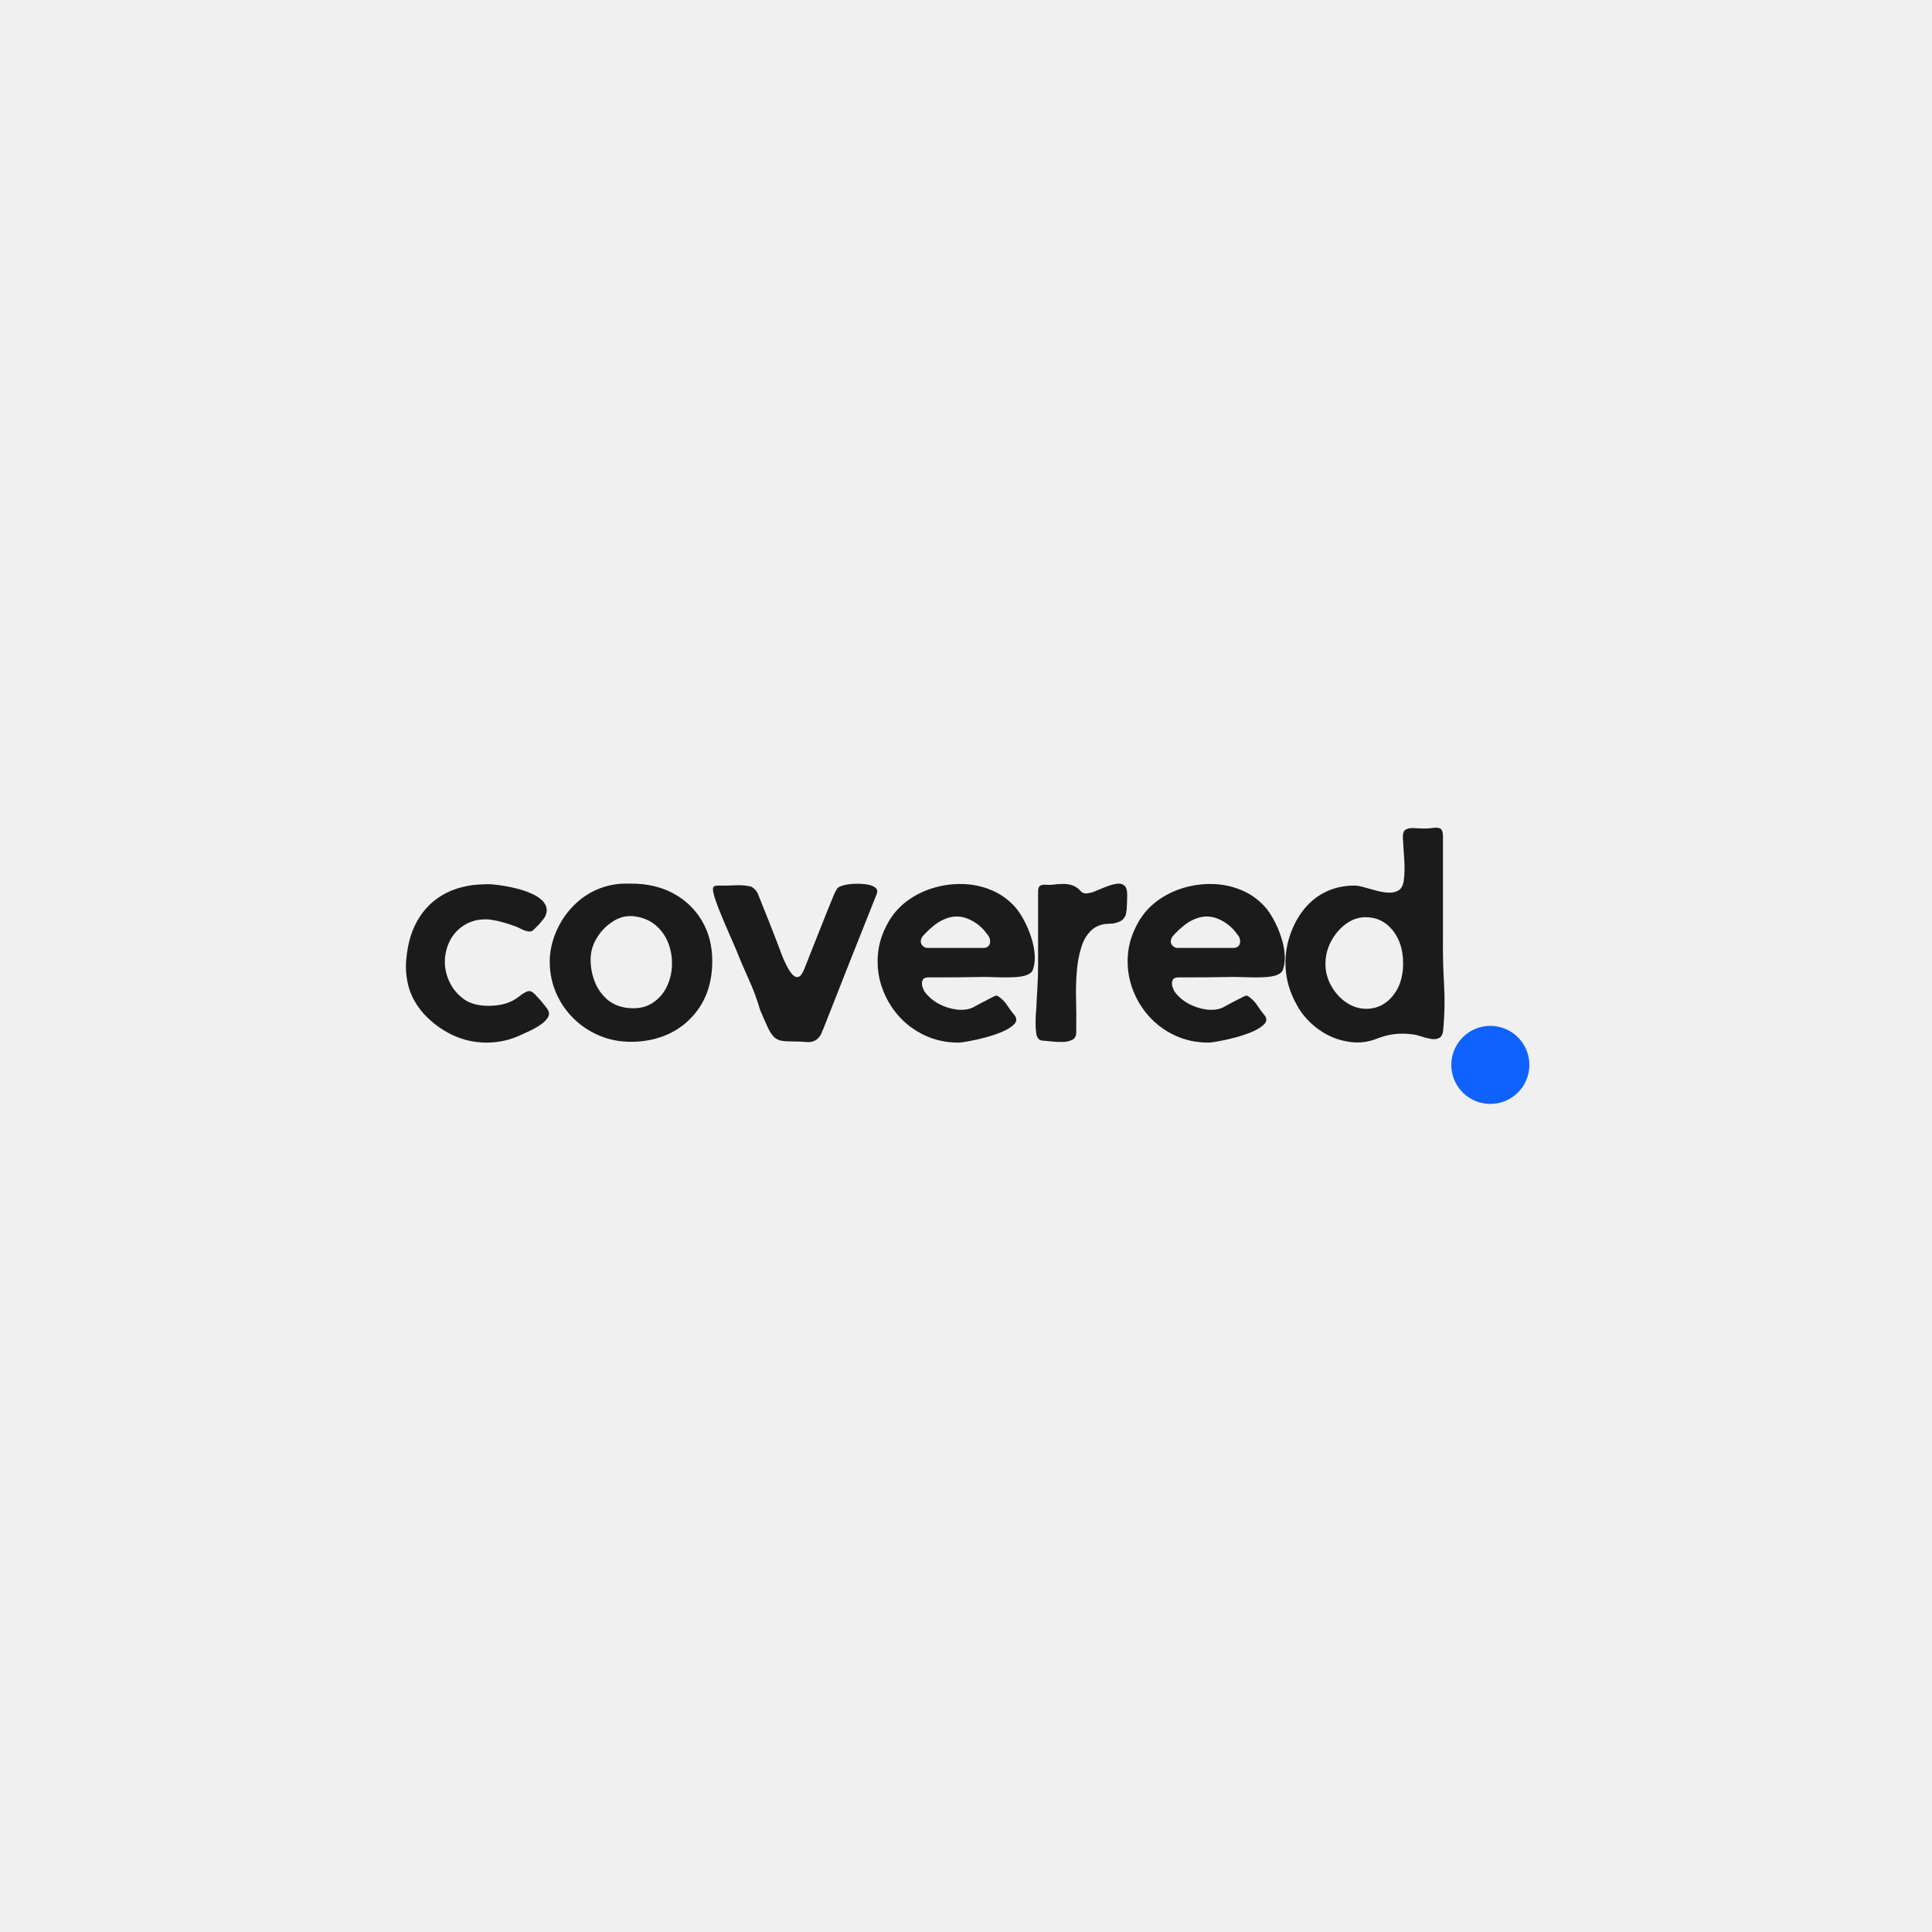
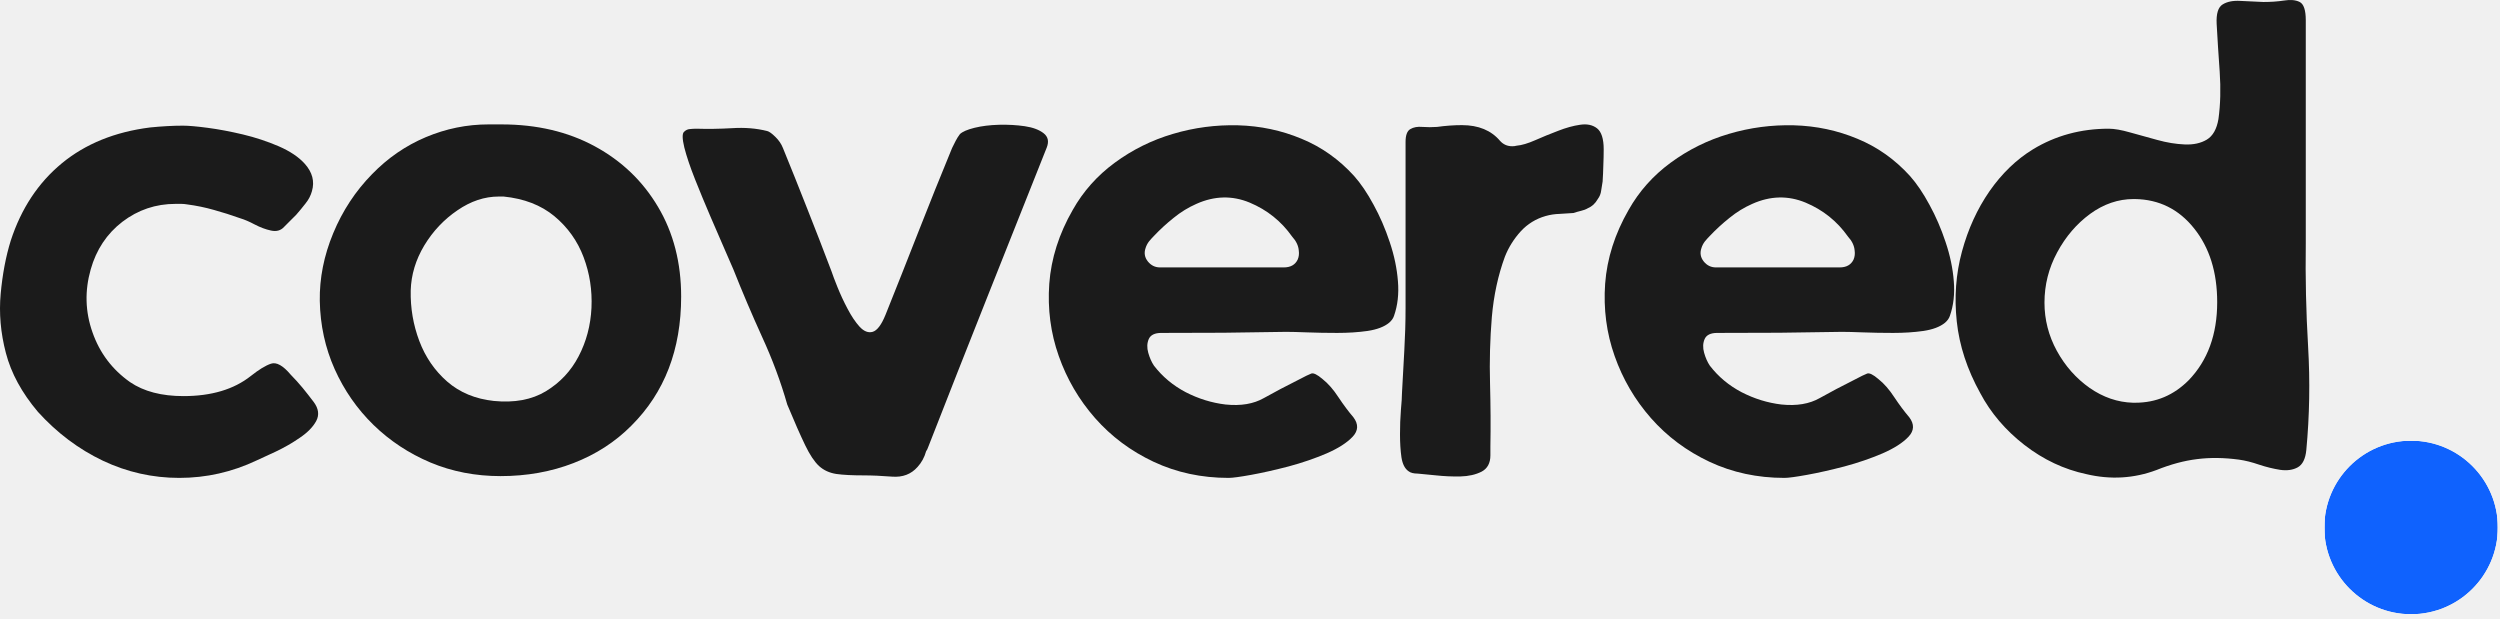
- <svg xmlns="http://www.w3.org/2000/svg" width="500" zoomAndPan="magnify" viewBox="0 0 375 375" height="500" preserveAspectRatio="xMidYMid meet" version="1.0">
-   <defs>
-     <g />
-     <clipPath id="81585c218f">
-       <path d="M 281.699 199.121 L 296.848 199.121 L 296.848 214.273 L 281.699 214.273 Z M 281.699 199.121 " clip-rule="nonzero" />
-     </clipPath>
-     <clipPath id="5b0d7625ca">
-       <path d="M 289.273 199.121 C 285.09 199.121 281.699 202.516 281.699 206.699 C 281.699 210.883 285.09 214.273 289.273 214.273 C 293.457 214.273 296.848 210.883 296.848 206.699 C 296.848 202.516 293.457 199.121 289.273 199.121 Z M 289.273 199.121 " clip-rule="nonzero" />
-     </clipPath>
-     <clipPath id="cd5eb1b63a">
-       <path d="M 0.699 0.121 L 15.848 0.121 L 15.848 15.273 L 0.699 15.273 Z M 0.699 0.121 " clip-rule="nonzero" />
-     </clipPath>
-     <clipPath id="2e6e944fda">
-       <path d="M 8.273 0.121 C 4.09 0.121 0.699 3.516 0.699 7.699 C 0.699 11.883 4.09 15.273 8.273 15.273 C 12.457 15.273 15.848 11.883 15.848 7.699 C 15.848 3.516 12.457 0.121 8.273 0.121 Z M 8.273 0.121 " clip-rule="nonzero" />
-     </clipPath>
-     <clipPath id="e9d2b49a92">
-       <rect x="0" width="16" y="0" height="16" />
-     </clipPath>
-   </defs>
-   <g clip-path="url(#81585c218f)">
-     <g clip-path="url(#5b0d7625ca)">
-       <g transform="matrix(1, 0, 0, 1, 281, 199)">
-         <g clip-path="url(#e9d2b49a92)">
-           <g clip-path="url(#cd5eb1b63a)">
-             <g clip-path="url(#2e6e944fda)">
-               <path fill="#0f62fe" d="M 0.699 0.121 L 15.848 0.121 L 15.848 15.273 L 0.699 15.273 Z M 0.699 0.121 " fill-opacity="1" fill-rule="nonzero" />
-             </g>
+ <svg xmlns="http://www.w3.org/2000/svg" width="291" height="72" viewBox="0 0 291 72" fill="none">
+   <mask id="mask0_12_104" style="mask-type:luminance" maskUnits="userSpaceOnUse" x="270" y="51" width="21" height="21">
+     <path d="M270.551 51.295H290.749V71.498H270.551V51.295Z" fill="white" />
+   </mask>
+   <g mask="url(#mask0_12_104)">
+     <mask id="mask1_12_104" style="mask-type:luminance" maskUnits="userSpaceOnUse" x="270" y="51" width="21" height="21">
+       <path d="M280.65 51.295C275.072 51.295 270.551 55.821 270.551 61.399C270.551 66.977 275.072 71.498 280.65 71.498C286.229 71.498 290.749 66.977 290.749 61.399C290.749 55.821 286.229 51.295 280.65 51.295Z" fill="white" />
+     </mask>
+     <g mask="url(#mask1_12_104)">
+       <mask id="mask2_12_104" style="mask-type:luminance" maskUnits="userSpaceOnUse" x="269" y="51" width="22" height="22">
+         <path d="M290.952 51.133H269.619V72.467H290.952V51.133Z" fill="white" />
+       </mask>
+       <g mask="url(#mask2_12_104)">
+         <mask id="mask3_12_104" style="mask-type:luminance" maskUnits="userSpaceOnUse" x="270" y="51" width="21" height="21">
+           <path d="M270.551 51.295H290.749V71.498H270.551V51.295Z" fill="white" />
+         </mask>
+         <g mask="url(#mask3_12_104)">
+           <mask id="mask4_12_104" style="mask-type:luminance" maskUnits="userSpaceOnUse" x="270" y="51" width="21" height="21">
+             <path d="M280.65 51.295C275.072 51.295 270.551 55.821 270.551 61.399C270.551 66.977 275.072 71.498 280.65 71.498C286.228 71.498 290.749 66.977 290.749 61.399C290.749 55.821 286.228 51.295 280.65 51.295Z" fill="white" />
+           </mask>
+           <g mask="url(#mask4_12_104)">
+             <path d="M270.551 51.295H290.749V71.498H270.551V51.295Z" fill="#0F62FE" />
          </g>
        </g>
      </g>
    </g>
  </g>
-   <g fill="#1b1b1b" fill-opacity="1">
-     <g transform="translate(78.7675, 202.2608)">
-       <g>
-         <path d="M 26.625 -27.312 C 27.289 -26.57 27.5 -25.773 27.25 -24.922 C 27.145 -24.535 26.957 -24.176 26.688 -23.844 C 26.426 -23.508 26.156 -23.18 25.875 -22.859 C 25.695 -22.68 25.52 -22.504 25.344 -22.328 C 25.164 -22.148 24.988 -21.973 24.812 -21.797 C 24.531 -21.484 24.148 -21.379 23.672 -21.484 C 23.203 -21.586 22.727 -21.766 22.25 -22.016 C 21.781 -22.266 21.367 -22.441 21.016 -22.547 C 20.234 -22.828 19.461 -23.07 18.703 -23.281 C 17.941 -23.5 17.16 -23.66 16.359 -23.766 C 16.18 -23.797 16.008 -23.812 15.844 -23.812 C 15.688 -23.812 15.52 -23.812 15.344 -23.812 C 13.613 -23.812 12.066 -23.289 10.703 -22.25 C 9.348 -21.207 8.426 -19.82 7.938 -18.094 C 7.406 -16.227 7.457 -14.395 8.094 -12.594 C 8.727 -10.789 9.82 -9.344 11.375 -8.25 C 12.57 -7.438 14.125 -7.031 16.031 -7.031 C 18.469 -7.031 20.426 -7.613 21.906 -8.781 C 22.613 -9.344 23.203 -9.703 23.672 -9.859 C 24.148 -10.023 24.727 -9.703 25.406 -8.891 C 25.758 -8.535 26.102 -8.156 26.438 -7.75 C 26.77 -7.344 27.094 -6.93 27.406 -6.516 C 27.832 -5.941 27.906 -5.391 27.625 -4.859 C 27.344 -4.336 26.863 -3.848 26.188 -3.391 C 25.52 -2.93 24.82 -2.531 24.094 -2.188 C 23.375 -1.852 22.82 -1.598 22.438 -1.422 C 20.281 -0.398 18.023 0.109 15.672 0.109 C 13.336 0.109 11.113 -0.391 9 -1.391 C 6.883 -2.398 4.992 -3.82 3.328 -5.656 C 1.922 -7.32 0.988 -9.035 0.531 -10.797 C 0.07 -12.555 -0.078 -14.281 0.078 -15.969 C 0.234 -17.664 0.523 -19.207 0.953 -20.594 C 1.867 -23.406 3.359 -25.66 5.422 -27.359 C 7.484 -29.055 10.051 -30.098 13.125 -30.484 C 14.145 -30.586 15.098 -30.641 15.984 -30.641 C 16.473 -30.641 17.191 -30.578 18.141 -30.453 C 19.098 -30.328 20.125 -30.133 21.219 -29.875 C 22.312 -29.613 23.352 -29.27 24.344 -28.844 C 25.332 -28.414 26.094 -27.906 26.625 -27.312 Z M 26.625 -27.312 " />
-       </g>
-     </g>
-   </g>
-   <g fill="#1b1b1b" fill-opacity="1">
-     <g transform="translate(106.6562, 202.2608)">
-       <g>
-         <path d="M 0.047 -15.344 C 0.016 -17.32 0.406 -19.289 1.219 -21.25 C 2.031 -23.207 3.16 -24.926 4.609 -26.406 C 5.984 -27.82 7.551 -28.898 9.312 -29.641 C 11.07 -30.379 12.891 -30.75 14.766 -30.75 C 14.941 -30.75 15.125 -30.75 15.312 -30.75 C 15.508 -30.75 15.695 -30.75 15.875 -30.75 C 15.875 -30.75 15.879 -30.75 15.891 -30.75 C 15.91 -30.75 15.922 -30.75 15.922 -30.75 C 18.992 -30.75 21.703 -30.113 24.047 -28.844 C 26.398 -27.57 28.242 -25.805 29.578 -23.547 C 30.922 -21.285 31.594 -18.676 31.594 -15.719 C 31.594 -11.094 30.145 -7.336 27.25 -4.453 C 25.844 -3.035 24.16 -1.945 22.203 -1.188 C 20.242 -0.426 18.117 -0.047 15.828 -0.047 C 13.641 -0.047 11.598 -0.441 9.703 -1.234 C 7.816 -2.035 6.16 -3.129 4.734 -4.516 C 3.305 -5.91 2.176 -7.535 1.344 -9.391 C 0.52 -11.242 0.086 -13.227 0.047 -15.344 Z M 15.672 -24.453 C 14.43 -24.453 13.227 -24.051 12.062 -23.25 C 10.895 -22.457 9.93 -21.438 9.172 -20.188 C 8.422 -18.938 8.023 -17.625 7.984 -16.25 C 7.953 -14.727 8.203 -13.258 8.734 -11.844 C 9.266 -10.438 10.078 -9.254 11.172 -8.297 C 12.266 -7.348 13.617 -6.785 15.234 -6.609 C 17.035 -6.43 18.551 -6.711 19.781 -7.453 C 21.02 -8.203 21.973 -9.219 22.641 -10.5 C 23.316 -11.789 23.691 -13.203 23.766 -14.734 C 23.836 -16.273 23.609 -17.75 23.078 -19.156 C 22.547 -20.57 21.695 -21.766 20.531 -22.734 C 19.363 -23.703 17.883 -24.273 16.094 -24.453 C 16.02 -24.453 15.945 -24.453 15.875 -24.453 C 15.801 -24.453 15.734 -24.453 15.672 -24.453 Z M 15.672 -24.453 " />
-       </g>
-     </g>
-   </g>
-   <g fill="#1b1b1b" fill-opacity="1">
-     <g transform="translate(138.3553, 202.2608)">
-       <g>
-         <path d="M 21.281 -2.219 C 21.133 -1.688 20.883 -1.227 20.531 -0.844 C 19.969 -0.207 19.227 0.07 18.312 0 C 17.395 -0.07 16.566 -0.109 15.828 -0.109 C 14.836 -0.109 14.039 -0.148 13.438 -0.234 C 12.844 -0.328 12.344 -0.555 11.938 -0.922 C 11.531 -1.297 11.125 -1.906 10.719 -2.75 C 10.312 -3.594 9.789 -4.773 9.156 -6.297 C 8.594 -8.273 7.859 -10.25 6.953 -12.219 C 6.055 -14.195 5.223 -16.156 4.453 -18.094 C 4.336 -18.375 4.094 -18.938 3.719 -19.781 C 3.352 -20.633 2.93 -21.609 2.453 -22.703 C 1.984 -23.797 1.535 -24.879 1.109 -25.953 C 0.68 -27.035 0.367 -27.961 0.172 -28.734 C -0.016 -29.516 -0.02 -29.973 0.156 -30.109 C 0.301 -30.254 0.469 -30.332 0.656 -30.344 C 0.852 -30.363 1.039 -30.375 1.219 -30.375 C 2.207 -30.344 3.25 -30.359 4.344 -30.422 C 5.438 -30.492 6.457 -30.41 7.406 -30.172 C 7.582 -30.129 7.82 -29.957 8.125 -29.656 C 8.426 -29.363 8.645 -29.039 8.781 -28.688 C 9.488 -26.957 10.191 -25.203 10.891 -23.422 C 11.598 -21.641 12.305 -19.812 13.016 -17.938 C 13.117 -17.625 13.297 -17.156 13.547 -16.531 C 13.797 -15.914 14.086 -15.289 14.422 -14.656 C 14.754 -14.02 15.102 -13.5 15.469 -13.094 C 15.844 -12.688 16.223 -12.535 16.609 -12.641 C 17.004 -12.754 17.379 -13.25 17.734 -14.125 C 18.711 -16.562 19.676 -18.992 20.625 -21.422 C 21.582 -23.859 22.555 -26.281 23.547 -28.688 C 23.648 -28.895 23.754 -29.102 23.859 -29.312 C 23.973 -29.531 24.098 -29.727 24.234 -29.906 C 24.453 -30.113 24.875 -30.297 25.5 -30.453 C 26.133 -30.609 26.848 -30.695 27.641 -30.719 C 28.441 -30.738 29.191 -30.695 29.891 -30.594 C 30.598 -30.488 31.145 -30.285 31.531 -29.984 C 31.926 -29.68 32.02 -29.266 31.812 -28.734 C 30.082 -24.398 28.352 -20.051 26.625 -15.688 C 24.895 -11.332 23.18 -6.984 21.484 -2.641 C 21.41 -2.43 21.344 -2.289 21.281 -2.219 Z M 21.281 -2.219 " />
-       </g>
-     </g>
-   </g>
-   <g fill="#1b1b1b" fill-opacity="1">
-     <g transform="translate(170.372, 202.2608)">
-       <g>
-         <path d="M 29.688 -13.438 C 29.258 -13.082 28.629 -12.844 27.797 -12.719 C 26.973 -12.602 26.094 -12.547 25.156 -12.547 C 24.227 -12.547 23.359 -12.562 22.547 -12.594 C 21.734 -12.625 21.113 -12.641 20.688 -12.641 C 18.852 -12.609 17.035 -12.582 15.234 -12.562 C 13.441 -12.551 11.629 -12.547 9.797 -12.547 C 9.223 -12.547 8.859 -12.367 8.703 -12.016 C 8.547 -11.66 8.531 -11.258 8.656 -10.812 C 8.781 -10.375 8.945 -10 9.156 -9.688 C 9.895 -8.727 10.816 -7.957 11.922 -7.375 C 13.035 -6.801 14.195 -6.441 15.406 -6.297 C 16.738 -6.16 17.852 -6.348 18.75 -6.859 C 19.656 -7.367 20.672 -7.906 21.797 -8.469 C 22.328 -8.75 22.691 -8.926 22.891 -9 C 23.086 -9.07 23.414 -8.91 23.875 -8.516 C 24.363 -8.129 24.828 -7.598 25.266 -6.922 C 25.711 -6.254 26.145 -5.676 26.562 -5.188 C 27.02 -4.582 27 -4.016 26.5 -3.484 C 26.008 -2.961 25.254 -2.477 24.234 -2.031 C 23.211 -1.594 22.102 -1.211 20.906 -0.891 C 19.707 -0.578 18.617 -0.332 17.641 -0.156 C 16.672 0.02 16.016 0.109 15.672 0.109 C 13.305 0.109 11.125 -0.359 9.125 -1.297 C 7.133 -2.234 5.43 -3.504 4.016 -5.109 C 2.609 -6.711 1.551 -8.52 0.844 -10.531 C 0.133 -12.539 -0.141 -14.645 0.016 -16.844 C 0.18 -19.051 0.863 -21.195 2.062 -23.281 C 2.977 -24.906 4.203 -26.281 5.734 -27.406 C 7.273 -28.539 8.969 -29.379 10.812 -29.922 C 12.664 -30.473 14.562 -30.723 16.5 -30.672 C 18.445 -30.617 20.289 -30.227 22.031 -29.5 C 23.781 -28.781 25.312 -27.695 26.625 -26.25 C 27.219 -25.582 27.785 -24.742 28.328 -23.734 C 28.879 -22.734 29.348 -21.648 29.734 -20.484 C 30.129 -19.316 30.367 -18.176 30.453 -17.062 C 30.547 -15.957 30.43 -14.945 30.109 -14.031 C 30.035 -13.812 29.895 -13.613 29.688 -13.438 Z M 21.703 -18.953 C 21.805 -19.191 21.836 -19.453 21.797 -19.734 C 21.766 -20.16 21.57 -20.566 21.219 -20.953 C 20.27 -22.297 19.035 -23.285 17.516 -23.922 C 15.992 -24.555 14.441 -24.52 12.859 -23.812 C 12.148 -23.5 11.488 -23.094 10.875 -22.594 C 10.258 -22.102 9.688 -21.578 9.156 -21.016 C 9.008 -20.867 8.863 -20.707 8.719 -20.531 C 8.582 -20.352 8.484 -20.16 8.422 -19.953 C 8.273 -19.523 8.344 -19.133 8.625 -18.781 C 8.906 -18.438 9.258 -18.266 9.688 -18.266 L 20.484 -18.266 C 21.078 -18.266 21.484 -18.492 21.703 -18.953 Z M 21.703 -18.953 " />
-       </g>
-     </g>
-   </g>
-   <g fill="#1b1b1b" fill-opacity="1">
-     <g transform="translate(200.9598, 202.2608)">
-       <g>
-         <path d="M 16.453 -23.438 C 16.273 -23.332 16.07 -23.254 15.844 -23.203 C 15.613 -23.148 15.395 -23.086 15.188 -23.016 C 14.801 -22.984 14.395 -22.957 13.969 -22.938 C 13.551 -22.926 13.145 -22.863 12.75 -22.75 C 11.906 -22.508 11.18 -22.062 10.578 -21.406 C 9.984 -20.75 9.523 -20.016 9.203 -19.203 C 8.609 -17.586 8.227 -15.828 8.062 -13.922 C 7.906 -12.016 7.852 -10.086 7.906 -8.141 C 7.957 -6.203 7.969 -4.367 7.938 -2.641 L 7.938 -1.859 C 7.938 -1.18 7.68 -0.707 7.172 -0.438 C 6.66 -0.176 6.039 -0.035 5.312 -0.016 C 4.594 -0.004 3.891 -0.035 3.203 -0.109 C 2.516 -0.18 1.977 -0.234 1.594 -0.266 C 1.238 -0.266 0.973 -0.332 0.797 -0.469 C 0.473 -0.688 0.266 -1.094 0.172 -1.688 C 0.086 -2.289 0.047 -2.961 0.047 -3.703 C 0.047 -4.441 0.07 -5.145 0.125 -5.812 C 0.188 -6.488 0.219 -6.984 0.219 -7.297 C 0.281 -8.535 0.348 -9.77 0.422 -11 C 0.492 -12.238 0.531 -13.477 0.531 -14.719 C 0.531 -17.113 0.531 -19.52 0.531 -21.938 C 0.531 -24.352 0.531 -26.781 0.531 -29.219 C 0.531 -29.812 0.672 -30.188 0.953 -30.344 C 1.234 -30.508 1.582 -30.57 2 -30.531 C 2.426 -30.5 2.852 -30.5 3.281 -30.531 C 4.02 -30.633 4.742 -30.688 5.453 -30.688 C 6.898 -30.688 8.008 -30.227 8.781 -29.312 C 9.062 -29 9.414 -28.844 9.844 -28.844 C 9.988 -28.844 10.113 -28.859 10.219 -28.891 C 10.676 -28.93 11.223 -29.094 11.859 -29.375 C 12.492 -29.656 13.156 -29.926 13.844 -30.188 C 14.531 -30.457 15.172 -30.633 15.766 -30.719 C 16.367 -30.812 16.863 -30.707 17.25 -30.406 C 17.633 -30.102 17.828 -29.492 17.828 -28.578 C 17.828 -28.117 17.816 -27.648 17.797 -27.172 C 17.785 -26.691 17.766 -26.223 17.734 -25.766 C 17.691 -25.523 17.648 -25.266 17.609 -24.984 C 17.578 -24.703 17.477 -24.453 17.312 -24.234 C 17.094 -23.848 16.805 -23.582 16.453 -23.438 Z M 16.453 -23.438 " />
-       </g>
-     </g>
-   </g>
-   <g fill="#1b1b1b" fill-opacity="1">
-     <g transform="translate(218.8992, 202.2608)">
-       <g>
-         <path d="M 29.688 -13.438 C 29.258 -13.082 28.629 -12.844 27.797 -12.719 C 26.973 -12.602 26.094 -12.547 25.156 -12.547 C 24.227 -12.547 23.359 -12.562 22.547 -12.594 C 21.734 -12.625 21.113 -12.641 20.688 -12.641 C 18.852 -12.609 17.035 -12.582 15.234 -12.562 C 13.441 -12.551 11.629 -12.547 9.797 -12.547 C 9.223 -12.547 8.859 -12.367 8.703 -12.016 C 8.547 -11.66 8.531 -11.258 8.656 -10.812 C 8.781 -10.375 8.945 -10 9.156 -9.688 C 9.895 -8.727 10.816 -7.957 11.922 -7.375 C 13.035 -6.801 14.195 -6.441 15.406 -6.297 C 16.738 -6.16 17.852 -6.348 18.75 -6.859 C 19.656 -7.367 20.672 -7.906 21.797 -8.469 C 22.328 -8.75 22.691 -8.926 22.891 -9 C 23.086 -9.07 23.414 -8.91 23.875 -8.516 C 24.363 -8.129 24.828 -7.598 25.266 -6.922 C 25.711 -6.254 26.145 -5.676 26.562 -5.188 C 27.02 -4.582 27 -4.016 26.5 -3.484 C 26.008 -2.961 25.254 -2.477 24.234 -2.031 C 23.211 -1.594 22.102 -1.211 20.906 -0.891 C 19.707 -0.578 18.617 -0.332 17.641 -0.156 C 16.672 0.02 16.016 0.109 15.672 0.109 C 13.305 0.109 11.125 -0.359 9.125 -1.297 C 7.133 -2.234 5.43 -3.504 4.016 -5.109 C 2.609 -6.711 1.551 -8.52 0.844 -10.531 C 0.133 -12.539 -0.141 -14.645 0.016 -16.844 C 0.18 -19.051 0.863 -21.195 2.062 -23.281 C 2.977 -24.906 4.203 -26.281 5.734 -27.406 C 7.273 -28.539 8.969 -29.379 10.812 -29.922 C 12.664 -30.473 14.562 -30.723 16.5 -30.672 C 18.445 -30.617 20.289 -30.227 22.031 -29.5 C 23.781 -28.781 25.312 -27.695 26.625 -26.25 C 27.219 -25.582 27.785 -24.742 28.328 -23.734 C 28.879 -22.734 29.348 -21.648 29.734 -20.484 C 30.129 -19.316 30.367 -18.176 30.453 -17.062 C 30.547 -15.957 30.43 -14.945 30.109 -14.031 C 30.035 -13.812 29.895 -13.613 29.688 -13.438 Z M 21.703 -18.953 C 21.805 -19.191 21.836 -19.453 21.797 -19.734 C 21.766 -20.16 21.57 -20.566 21.219 -20.953 C 20.27 -22.297 19.035 -23.285 17.516 -23.922 C 15.992 -24.555 14.441 -24.52 12.859 -23.812 C 12.148 -23.5 11.488 -23.094 10.875 -22.594 C 10.258 -22.102 9.688 -21.578 9.156 -21.016 C 9.008 -20.867 8.863 -20.707 8.719 -20.531 C 8.582 -20.352 8.484 -20.16 8.422 -19.953 C 8.273 -19.523 8.344 -19.133 8.625 -18.781 C 8.906 -18.438 9.258 -18.266 9.688 -18.266 L 20.484 -18.266 C 21.078 -18.266 21.484 -18.492 21.703 -18.953 Z M 21.703 -18.953 " />
-       </g>
-     </g>
-   </g>
-   <g fill="#1b1b1b" fill-opacity="1">
-     <g transform="translate(249.4869, 202.2608)">
-       <g>
-         <path d="M 2.172 -7.297 C 1.035 -9.348 0.352 -11.43 0.125 -13.547 C -0.102 -15.66 0.047 -17.695 0.578 -19.656 C 1.109 -21.613 1.91 -23.367 2.984 -24.922 C 4.066 -26.473 5.332 -27.691 6.781 -28.578 C 8.75 -29.773 10.953 -30.375 13.391 -30.375 C 13.879 -30.375 14.504 -30.266 15.266 -30.047 C 16.023 -29.836 16.816 -29.617 17.641 -29.391 C 18.473 -29.16 19.27 -29.031 20.031 -29 C 20.789 -28.969 21.43 -29.109 21.953 -29.422 C 22.484 -29.742 22.82 -30.344 22.969 -31.219 C 23.145 -32.488 23.18 -33.863 23.078 -35.344 C 22.973 -36.832 22.883 -38.227 22.812 -39.531 C 22.77 -40.414 22.941 -40.977 23.328 -41.219 C 23.723 -41.469 24.242 -41.57 24.891 -41.531 C 25.547 -41.5 26.211 -41.469 26.891 -41.438 C 27.523 -41.438 28.125 -41.477 28.688 -41.562 C 29.25 -41.656 29.707 -41.613 30.062 -41.438 C 30.414 -41.258 30.594 -40.727 30.594 -39.844 C 30.594 -36.602 30.594 -33.359 30.594 -30.109 C 30.594 -26.867 30.594 -23.625 30.594 -20.375 C 30.551 -17.375 30.617 -14.363 30.797 -11.344 C 30.973 -8.332 30.922 -5.328 30.641 -2.328 C 30.566 -1.555 30.316 -1.051 29.891 -0.812 C 29.473 -0.582 28.961 -0.508 28.359 -0.594 C 27.766 -0.688 27.148 -0.836 26.516 -1.047 C 25.879 -1.266 25.297 -1.41 24.766 -1.484 C 23.461 -1.66 22.242 -1.676 21.109 -1.531 C 19.984 -1.395 18.801 -1.078 17.562 -0.578 C 15.594 0.16 13.551 0.281 11.438 -0.219 C 9.488 -0.633 7.688 -1.484 6.031 -2.766 C 4.375 -4.055 3.086 -5.566 2.172 -7.297 Z M 15.562 -24.234 C 14.219 -24.234 12.953 -23.801 11.766 -22.938 C 10.586 -22.07 9.629 -20.953 8.891 -19.578 C 8.148 -18.203 7.781 -16.738 7.781 -15.188 C 7.781 -13.707 8.141 -12.305 8.859 -10.984 C 9.586 -9.66 10.539 -8.582 11.719 -7.75 C 12.906 -6.926 14.164 -6.492 15.5 -6.453 L 15.719 -6.453 C 17.52 -6.453 19.07 -7.109 20.375 -8.422 C 22.031 -10.141 22.859 -12.41 22.859 -15.234 C 22.859 -17.848 22.188 -19.992 20.844 -21.672 C 19.508 -23.348 17.785 -24.203 15.672 -24.234 Z M 15.562 -24.234 " />
-       </g>
-     </g>
-   </g>
+   <path d="M35.476 19.064C36.361 20.054 36.642 21.117 36.309 22.252C36.169 22.768 35.919 23.247 35.559 23.689C35.21 24.137 34.851 24.575 34.476 25.002C34.236 25.242 34.002 25.476 33.767 25.71C33.528 25.95 33.294 26.184 33.059 26.419C32.684 26.835 32.174 26.976 31.538 26.835C30.913 26.7 30.278 26.46 29.642 26.127C29.017 25.794 28.465 25.559 27.997 25.419C26.955 25.044 25.924 24.721 24.913 24.439C23.898 24.148 22.856 23.934 21.788 23.794C21.549 23.752 21.32 23.731 21.101 23.731C20.892 23.731 20.669 23.731 20.434 23.731C18.127 23.731 16.064 24.429 14.247 25.814C12.439 27.205 11.21 29.054 10.559 31.356C9.851 33.846 9.918 36.288 10.768 38.69C11.611 41.096 13.069 43.023 15.143 44.481C16.736 45.565 18.809 46.106 21.351 46.106C24.601 46.106 27.21 45.33 29.184 43.773C30.127 43.023 30.913 42.544 31.538 42.335C32.174 42.117 32.944 42.544 33.851 43.627C34.319 44.101 34.778 44.606 35.226 45.148C35.669 45.69 36.101 46.242 36.517 46.794C37.085 47.559 37.184 48.294 36.809 49.002C36.434 49.7 35.794 50.351 34.892 50.96C34.002 51.575 33.069 52.106 32.101 52.565C31.142 53.012 30.403 53.351 29.892 53.585C27.017 54.95 24.007 55.627 20.872 55.627C17.757 55.627 14.793 54.96 11.976 53.627C9.153 52.283 6.632 50.387 4.413 47.94C2.538 45.721 1.293 43.434 0.684 41.085C0.07 38.742 -0.128 36.44 0.08 34.19C0.288 31.929 0.674 29.872 1.247 28.023C2.465 24.273 4.455 21.268 7.205 19.002C9.955 16.742 13.377 15.351 17.476 14.835C18.835 14.7 20.106 14.627 21.288 14.627C21.939 14.627 22.898 14.71 24.163 14.877C25.439 15.044 26.809 15.304 28.267 15.648C29.726 15.997 31.111 16.455 32.434 17.023C33.752 17.596 34.767 18.273 35.476 19.064Z" fill="#1B1B1B" />
+   <path d="M37.223 35.023C37.182 32.388 37.702 29.762 38.786 27.148C39.869 24.538 41.374 22.247 43.307 20.273C45.14 18.387 47.228 16.95 49.577 15.96C51.921 14.976 54.348 14.481 56.848 14.481C57.083 14.481 57.327 14.481 57.577 14.481C57.838 14.481 58.088 14.481 58.327 14.481C58.327 14.481 58.333 14.481 58.348 14.481C58.374 14.481 58.39 14.481 58.39 14.481C62.484 14.481 66.098 15.33 69.223 17.023C72.359 18.721 74.817 21.075 76.598 24.085C78.39 27.101 79.286 30.58 79.286 34.523C79.286 40.69 77.353 45.7 73.494 49.544C71.619 51.434 69.374 52.888 66.765 53.898C64.15 54.913 61.317 55.419 58.265 55.419C55.348 55.419 52.624 54.893 50.098 53.835C47.583 52.768 45.374 51.309 43.473 49.46C41.567 47.601 40.062 45.434 38.952 42.96C37.853 40.492 37.275 37.846 37.223 35.023ZM58.057 22.877C56.4 22.877 54.796 23.413 53.244 24.481C51.687 25.538 50.4 26.898 49.39 28.564C48.39 30.231 47.859 31.981 47.807 33.815C47.765 35.846 48.098 37.804 48.807 39.69C49.515 41.565 50.598 43.143 52.057 44.419C53.515 45.684 55.317 46.434 57.473 46.669C59.874 46.908 61.895 46.533 63.536 45.544C65.187 44.544 66.458 43.19 67.348 41.481C68.249 39.763 68.749 37.877 68.848 35.835C68.942 33.783 68.64 31.814 67.932 29.939C67.223 28.054 66.088 26.46 64.536 25.169C62.978 23.877 61.005 23.117 58.619 22.877C58.52 22.877 58.421 22.877 58.327 22.877C58.228 22.877 58.14 22.877 58.057 22.877Z" fill="#1B1B1B" />
+   <path d="M107.801 52.523C107.603 53.231 107.27 53.846 106.801 54.356C106.051 55.205 105.062 55.575 103.843 55.481C102.619 55.387 101.515 55.335 100.53 55.335C99.207 55.335 98.145 55.283 97.343 55.169C96.551 55.044 95.885 54.742 95.343 54.252C94.801 53.752 94.26 52.94 93.718 51.815C93.176 50.69 92.478 49.117 91.635 47.085C90.885 44.45 89.905 41.815 88.697 39.19C87.499 36.554 86.39 33.94 85.364 31.356C85.207 30.981 84.885 30.231 84.385 29.106C83.895 27.971 83.332 26.669 82.697 25.21C82.072 23.752 81.473 22.309 80.905 20.877C80.332 19.434 79.916 18.2 79.655 17.169C79.405 16.127 79.4 15.518 79.635 15.335C79.827 15.143 80.051 15.039 80.301 15.023C80.562 14.997 80.812 14.981 81.051 14.981C82.369 15.023 83.76 15.002 85.218 14.919C86.676 14.825 88.036 14.934 89.301 15.252C89.536 15.309 89.853 15.539 90.26 15.94C90.661 16.33 90.952 16.762 91.135 17.231C92.077 19.538 93.015 21.877 93.947 24.252C94.89 26.627 95.832 29.064 96.78 31.564C96.916 31.981 97.155 32.606 97.489 33.44C97.822 34.262 98.207 35.096 98.655 35.94C99.098 36.788 99.562 37.481 100.051 38.023C100.551 38.565 101.056 38.768 101.572 38.627C102.098 38.476 102.598 37.815 103.072 36.648C104.374 33.398 105.661 30.158 106.926 26.919C108.202 23.669 109.499 20.439 110.822 17.231C110.958 16.955 111.098 16.679 111.239 16.398C111.39 16.106 111.556 15.846 111.739 15.606C112.03 15.33 112.593 15.085 113.426 14.877C114.27 14.669 115.223 14.554 116.28 14.523C117.348 14.497 118.348 14.554 119.28 14.69C120.223 14.83 120.952 15.101 121.468 15.502C121.994 15.908 122.119 16.46 121.843 17.169C119.536 22.95 117.228 28.747 114.926 34.565C112.619 40.372 110.333 46.169 108.072 51.96C107.973 52.242 107.885 52.429 107.801 52.523Z" fill="#1B1B1B" />
+   <path d="M161.698 37.565C161.126 38.038 160.287 38.356 159.178 38.523C158.079 38.679 156.907 38.752 155.657 38.752C154.417 38.752 153.261 38.731 152.178 38.69C151.094 38.648 150.266 38.627 149.698 38.627C147.251 38.669 144.829 38.705 142.428 38.731C140.037 38.747 137.62 38.752 135.178 38.752C134.412 38.752 133.928 38.992 133.719 39.46C133.511 39.934 133.49 40.471 133.657 41.065C133.823 41.648 134.042 42.148 134.323 42.565C135.308 43.846 136.537 44.872 138.011 45.648C139.495 46.413 141.042 46.893 142.657 47.085C144.433 47.268 145.917 47.018 147.115 46.335C148.323 45.658 149.678 44.94 151.178 44.19C151.886 43.815 152.37 43.58 152.636 43.481C152.896 43.387 153.334 43.601 153.948 44.127C154.599 44.643 155.219 45.351 155.803 46.252C156.396 47.143 156.974 47.913 157.532 48.565C158.141 49.372 158.115 50.127 157.448 50.835C156.792 51.533 155.787 52.179 154.428 52.773C153.063 53.356 151.584 53.867 149.99 54.294C148.391 54.71 146.938 55.038 145.636 55.273C144.344 55.507 143.469 55.627 143.011 55.627C139.855 55.627 136.948 55.002 134.282 53.752C131.626 52.502 129.355 50.809 127.469 48.669C125.594 46.533 124.183 44.122 123.24 41.44C122.292 38.762 121.928 35.955 122.136 33.023C122.355 30.08 123.266 27.221 124.865 24.439C126.084 22.273 127.719 20.439 129.761 18.939C131.813 17.429 134.073 16.309 136.532 15.585C139.001 14.851 141.532 14.518 144.115 14.585C146.709 14.658 149.167 15.179 151.49 16.148C153.823 17.106 155.865 18.554 157.615 20.481C158.407 21.372 159.162 22.492 159.886 23.835C160.62 25.169 161.245 26.617 161.761 28.169C162.287 29.726 162.605 31.247 162.719 32.731C162.844 34.205 162.688 35.554 162.261 36.773C162.162 37.065 161.974 37.33 161.698 37.565ZM151.053 30.21C151.188 29.893 151.23 29.544 151.178 29.169C151.136 28.601 150.876 28.059 150.407 27.544C149.141 25.752 147.495 24.434 145.469 23.585C143.438 22.742 141.37 22.788 139.261 23.731C138.313 24.148 137.433 24.689 136.615 25.356C135.792 26.012 135.032 26.71 134.323 27.46C134.126 27.658 133.933 27.872 133.74 28.106C133.558 28.346 133.428 28.601 133.344 28.877C133.146 29.45 133.24 29.971 133.615 30.439C133.99 30.898 134.459 31.127 135.032 31.127H149.428C150.219 31.127 150.761 30.825 151.053 30.21Z" fill="#1B1B1B" />
+   <path d="M184.836 24.231C184.597 24.372 184.326 24.476 184.024 24.544C183.716 24.617 183.425 24.7 183.149 24.794C182.633 24.835 182.091 24.872 181.524 24.898C180.966 24.913 180.425 24.997 179.899 25.148C178.774 25.471 177.805 26.064 177.003 26.939C176.211 27.814 175.597 28.794 175.17 29.877C174.378 32.033 173.868 34.377 173.649 36.919C173.44 39.46 173.368 42.033 173.44 44.627C173.508 47.21 173.524 49.658 173.482 51.96V53.002C173.482 53.908 173.138 54.538 172.461 54.898C171.779 55.247 170.951 55.434 169.982 55.46C169.024 55.476 168.086 55.434 167.17 55.335C166.253 55.242 165.534 55.169 165.024 55.127C164.55 55.127 164.196 55.038 163.961 54.856C163.529 54.565 163.253 54.023 163.128 53.231C163.013 52.429 162.961 51.533 162.961 50.544C162.961 49.559 162.993 48.622 163.065 47.731C163.149 46.83 163.19 46.169 163.19 45.752C163.274 44.101 163.362 42.455 163.461 40.815C163.555 39.163 163.607 37.512 163.607 35.856C163.607 32.663 163.607 29.455 163.607 26.231C163.607 23.012 163.607 19.773 163.607 16.523C163.607 15.731 163.795 15.231 164.17 15.023C164.545 14.804 165.008 14.721 165.565 14.773C166.133 14.815 166.701 14.815 167.274 14.773C168.258 14.637 169.222 14.565 170.17 14.565C172.097 14.565 173.576 15.179 174.607 16.398C174.982 16.814 175.451 17.023 176.024 17.023C176.216 17.023 176.383 17.002 176.524 16.96C177.133 16.908 177.862 16.689 178.711 16.314C179.555 15.94 180.44 15.58 181.357 15.231C182.274 14.872 183.128 14.637 183.92 14.523C184.722 14.398 185.383 14.538 185.899 14.94C186.409 15.346 186.67 16.158 186.67 17.377C186.67 17.992 186.654 18.617 186.628 19.252C186.612 19.893 186.586 20.518 186.545 21.127C186.487 21.45 186.43 21.794 186.378 22.169C186.336 22.544 186.201 22.877 185.982 23.169C185.69 23.684 185.305 24.038 184.836 24.231Z" fill="#1B1B1B" />
+   <path d="M226.401 37.565C225.828 38.038 224.99 38.356 223.881 38.523C222.782 38.679 221.61 38.752 220.36 38.752C219.12 38.752 217.964 38.731 216.881 38.69C215.797 38.648 214.969 38.627 214.401 38.627C211.953 38.669 209.532 38.705 207.131 38.731C204.74 38.747 202.323 38.752 199.881 38.752C199.115 38.752 198.631 38.992 198.422 39.46C198.214 39.934 198.193 40.471 198.36 41.065C198.526 41.648 198.745 42.148 199.026 42.565C200.011 43.846 201.24 44.872 202.714 45.648C204.198 46.413 205.745 46.893 207.36 47.085C209.136 47.268 210.62 47.018 211.818 46.335C213.026 45.658 214.381 44.94 215.881 44.19C216.589 43.815 217.073 43.58 217.339 43.481C217.599 43.387 218.037 43.601 218.651 44.127C219.302 44.643 219.922 45.351 220.506 46.252C221.099 47.143 221.677 47.913 222.235 48.565C222.844 49.372 222.818 50.127 222.151 50.835C221.495 51.533 220.49 52.179 219.131 52.773C217.766 53.356 216.287 53.867 214.693 54.294C213.094 54.71 211.641 55.038 210.339 55.273C209.047 55.507 208.172 55.627 207.714 55.627C204.558 55.627 201.651 55.002 198.985 53.752C196.328 52.502 194.058 50.809 192.172 48.669C190.297 46.533 188.886 44.122 187.943 41.44C186.995 38.762 186.631 35.955 186.839 33.023C187.058 30.08 187.969 27.221 189.568 24.439C190.787 22.273 192.422 20.439 194.464 18.939C196.516 17.429 198.776 16.309 201.235 15.585C203.703 14.851 206.235 14.518 208.818 14.585C211.412 14.658 213.87 15.179 216.193 16.148C218.526 17.106 220.568 18.554 222.318 20.481C223.11 21.372 223.865 22.492 224.589 23.835C225.323 25.169 225.948 26.617 226.464 28.169C226.99 29.726 227.308 31.247 227.422 32.731C227.547 34.205 227.391 35.554 226.964 36.773C226.865 37.065 226.677 37.33 226.401 37.565ZM215.756 30.21C215.891 29.893 215.933 29.544 215.881 29.169C215.839 28.601 215.578 28.059 215.11 27.544C213.844 25.752 212.198 24.434 210.172 23.585C208.141 22.742 206.073 22.788 203.964 23.731C203.016 24.148 202.136 24.689 201.318 25.356C200.495 26.012 199.735 26.71 199.026 27.46C198.828 27.658 198.636 27.872 198.443 28.106C198.261 28.346 198.131 28.601 198.047 28.877C197.849 29.45 197.943 29.971 198.318 30.439C198.693 30.898 199.162 31.127 199.735 31.127H214.131C214.922 31.127 215.464 30.825 215.756 30.21Z" fill="#1B1B1B" />
+   <path d="M230.498 45.752C228.982 43.018 228.07 40.242 227.768 37.419C227.466 34.601 227.664 31.887 228.373 29.273C229.081 26.663 230.149 24.325 231.581 22.252C233.024 20.184 234.711 18.559 236.643 17.377C239.268 15.783 242.206 14.981 245.456 14.981C246.107 14.981 246.94 15.127 247.956 15.419C248.966 15.7 250.024 15.992 251.123 16.294C252.232 16.601 253.294 16.773 254.31 16.814C255.32 16.856 256.175 16.669 256.873 16.252C257.581 15.825 258.029 15.023 258.227 13.856C258.461 12.164 258.508 10.33 258.373 8.356C258.232 6.372 258.112 4.512 258.018 2.773C257.961 1.596 258.19 0.846 258.706 0.523C259.232 0.189 259.925 0.054 260.789 0.106C261.664 0.148 262.55 0.189 263.456 0.231C264.3 0.231 265.102 0.179 265.852 0.064C266.602 -0.061 267.211 -0.003 267.685 0.231C268.154 0.471 268.393 1.179 268.393 2.356C268.393 6.679 268.393 11.002 268.393 15.335C268.393 19.658 268.393 23.981 268.393 28.314C268.336 32.315 268.425 36.33 268.664 40.356C268.899 44.372 268.831 48.377 268.456 52.377C268.357 53.408 268.024 54.08 267.456 54.398C266.899 54.705 266.216 54.804 265.414 54.69C264.623 54.565 263.8 54.367 262.956 54.085C262.107 53.794 261.331 53.601 260.623 53.502C258.883 53.268 257.258 53.247 255.748 53.44C254.248 53.622 252.669 54.044 251.018 54.71C248.393 55.695 245.669 55.856 242.852 55.19C240.253 54.637 237.852 53.502 235.643 51.794C233.435 50.075 231.716 48.059 230.498 45.752ZM248.352 23.169C246.56 23.169 244.873 23.747 243.289 24.898C241.716 26.054 240.44 27.544 239.456 29.377C238.466 31.21 237.977 33.163 237.977 35.231C237.977 37.205 238.456 39.075 239.414 40.835C240.383 42.601 241.654 44.038 243.227 45.148C244.81 46.247 246.487 46.825 248.268 46.877H248.56C250.961 46.877 253.029 46.002 254.768 44.252C256.977 41.96 258.081 38.934 258.081 35.169C258.081 31.684 257.185 28.825 255.393 26.585C253.612 24.351 251.315 23.21 248.498 23.169H248.352Z" fill="#1B1B1B" />
</svg>
